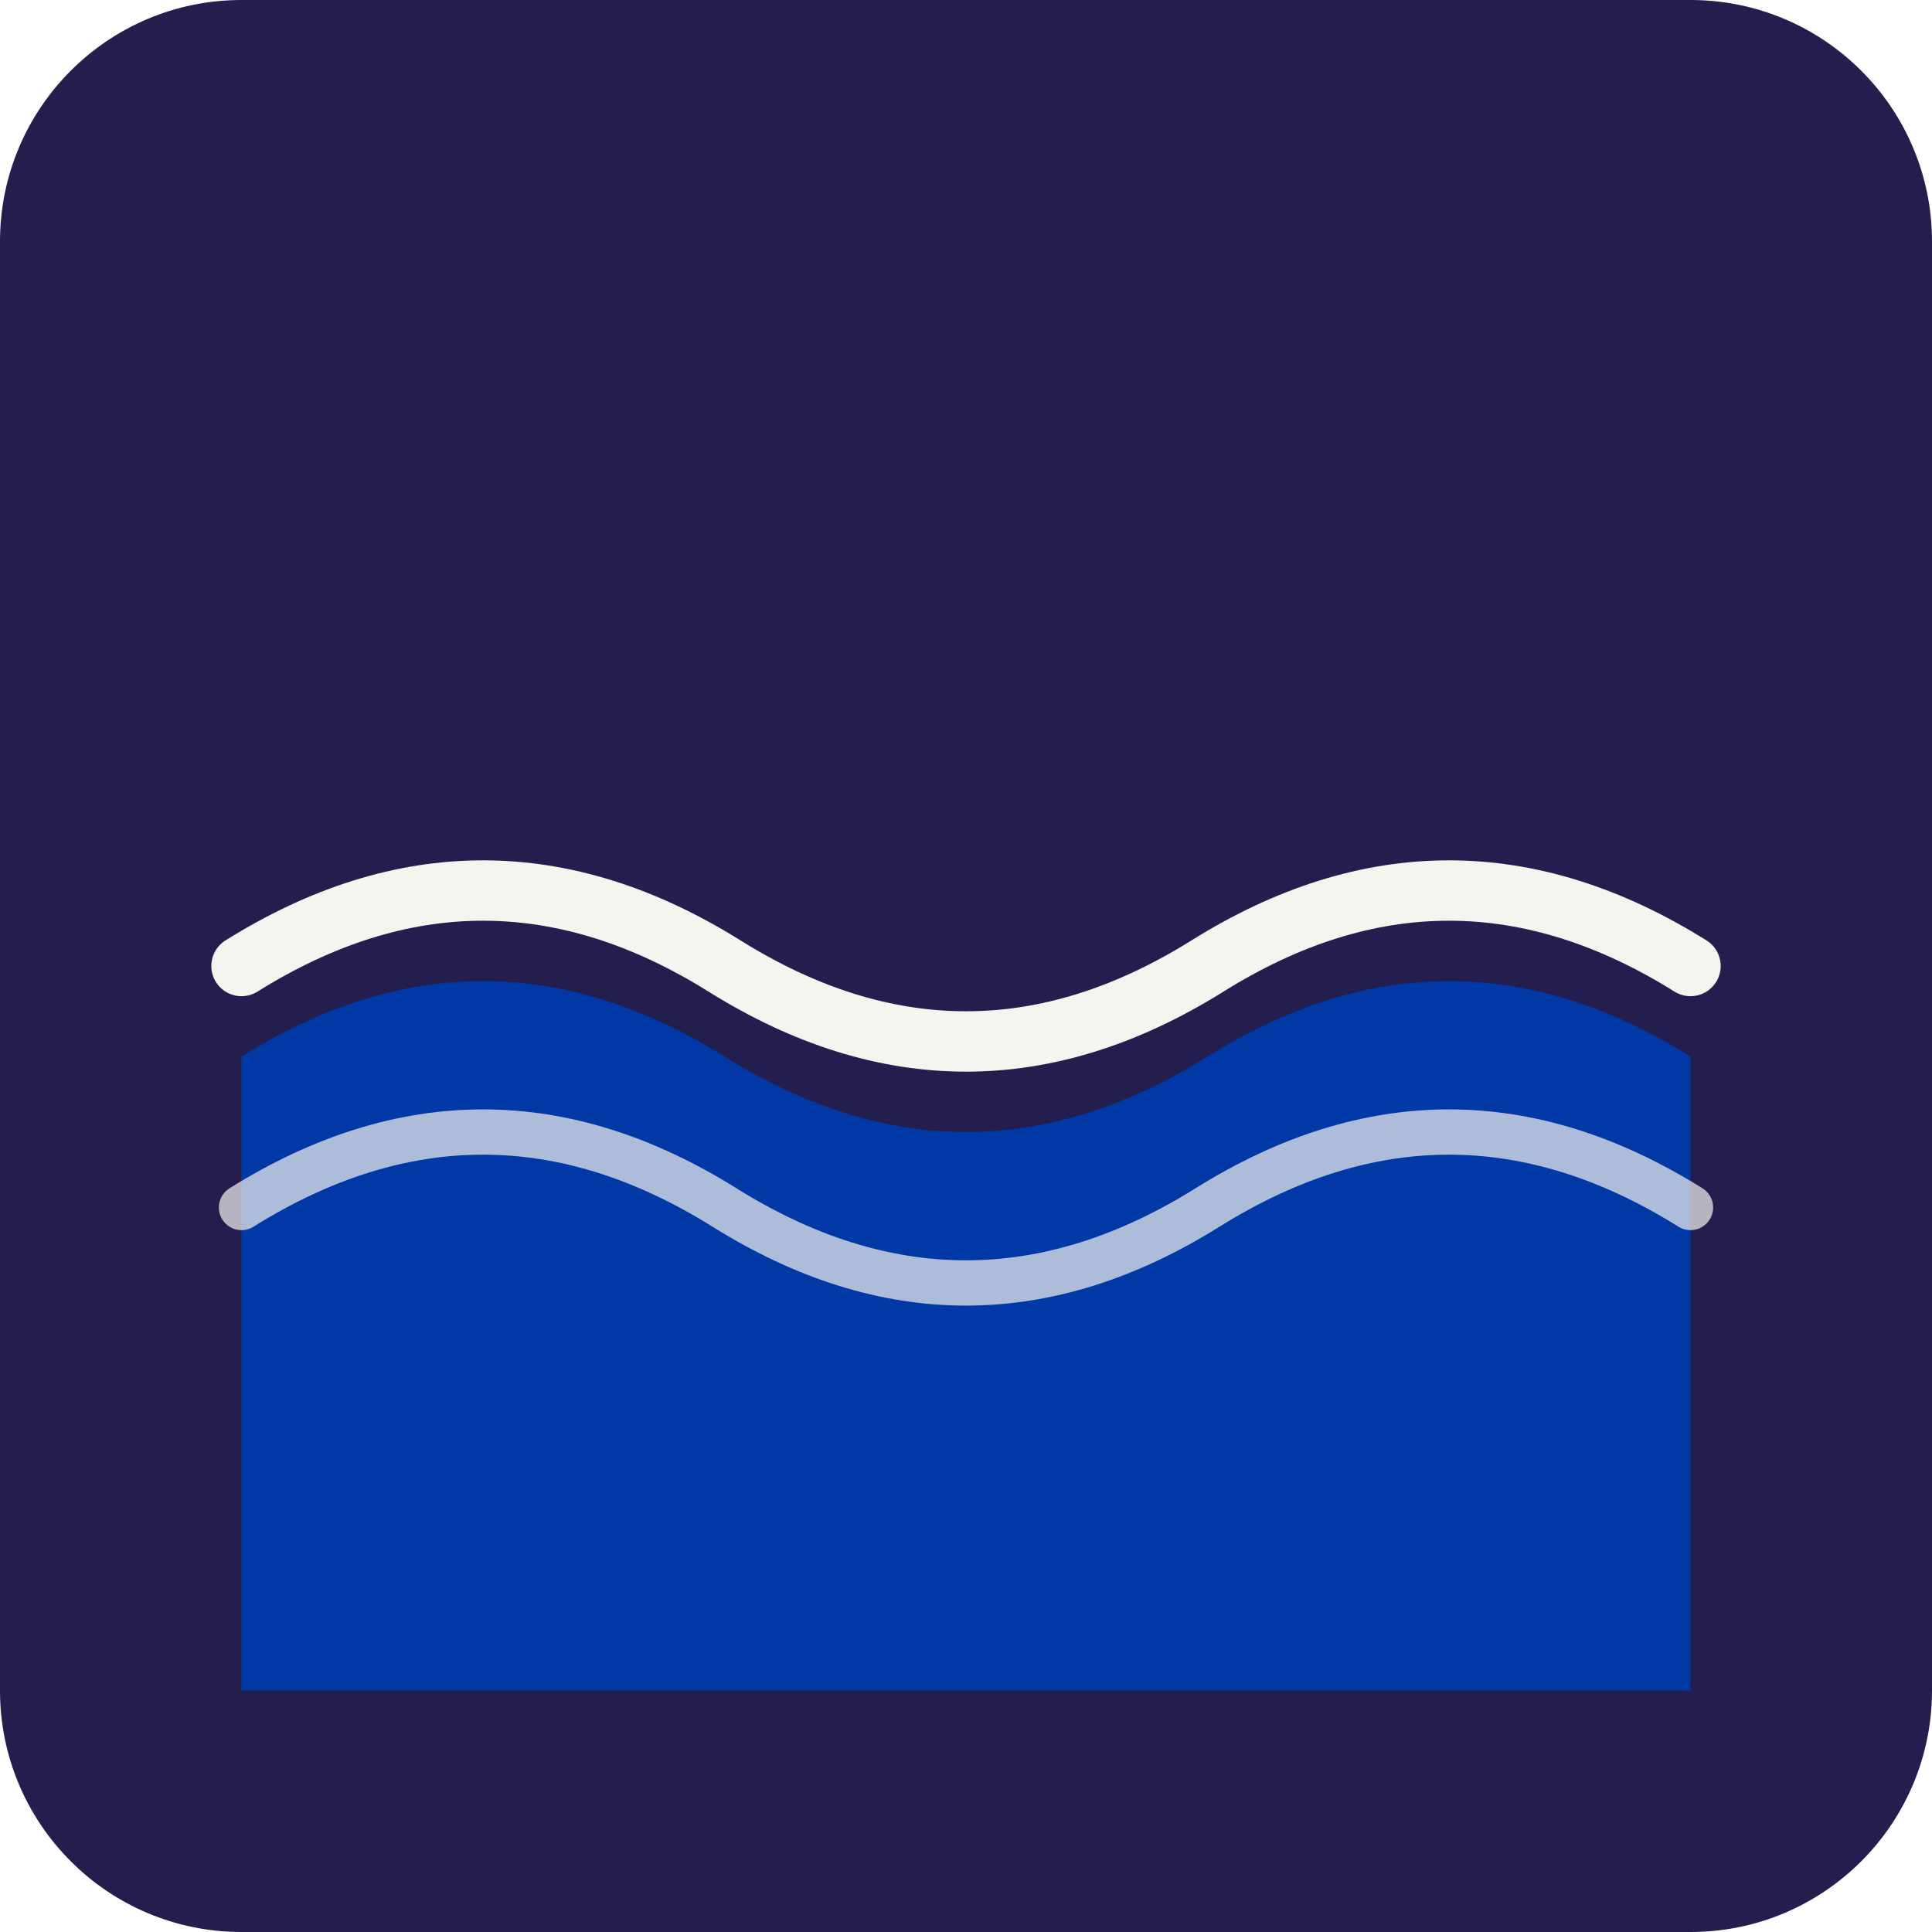
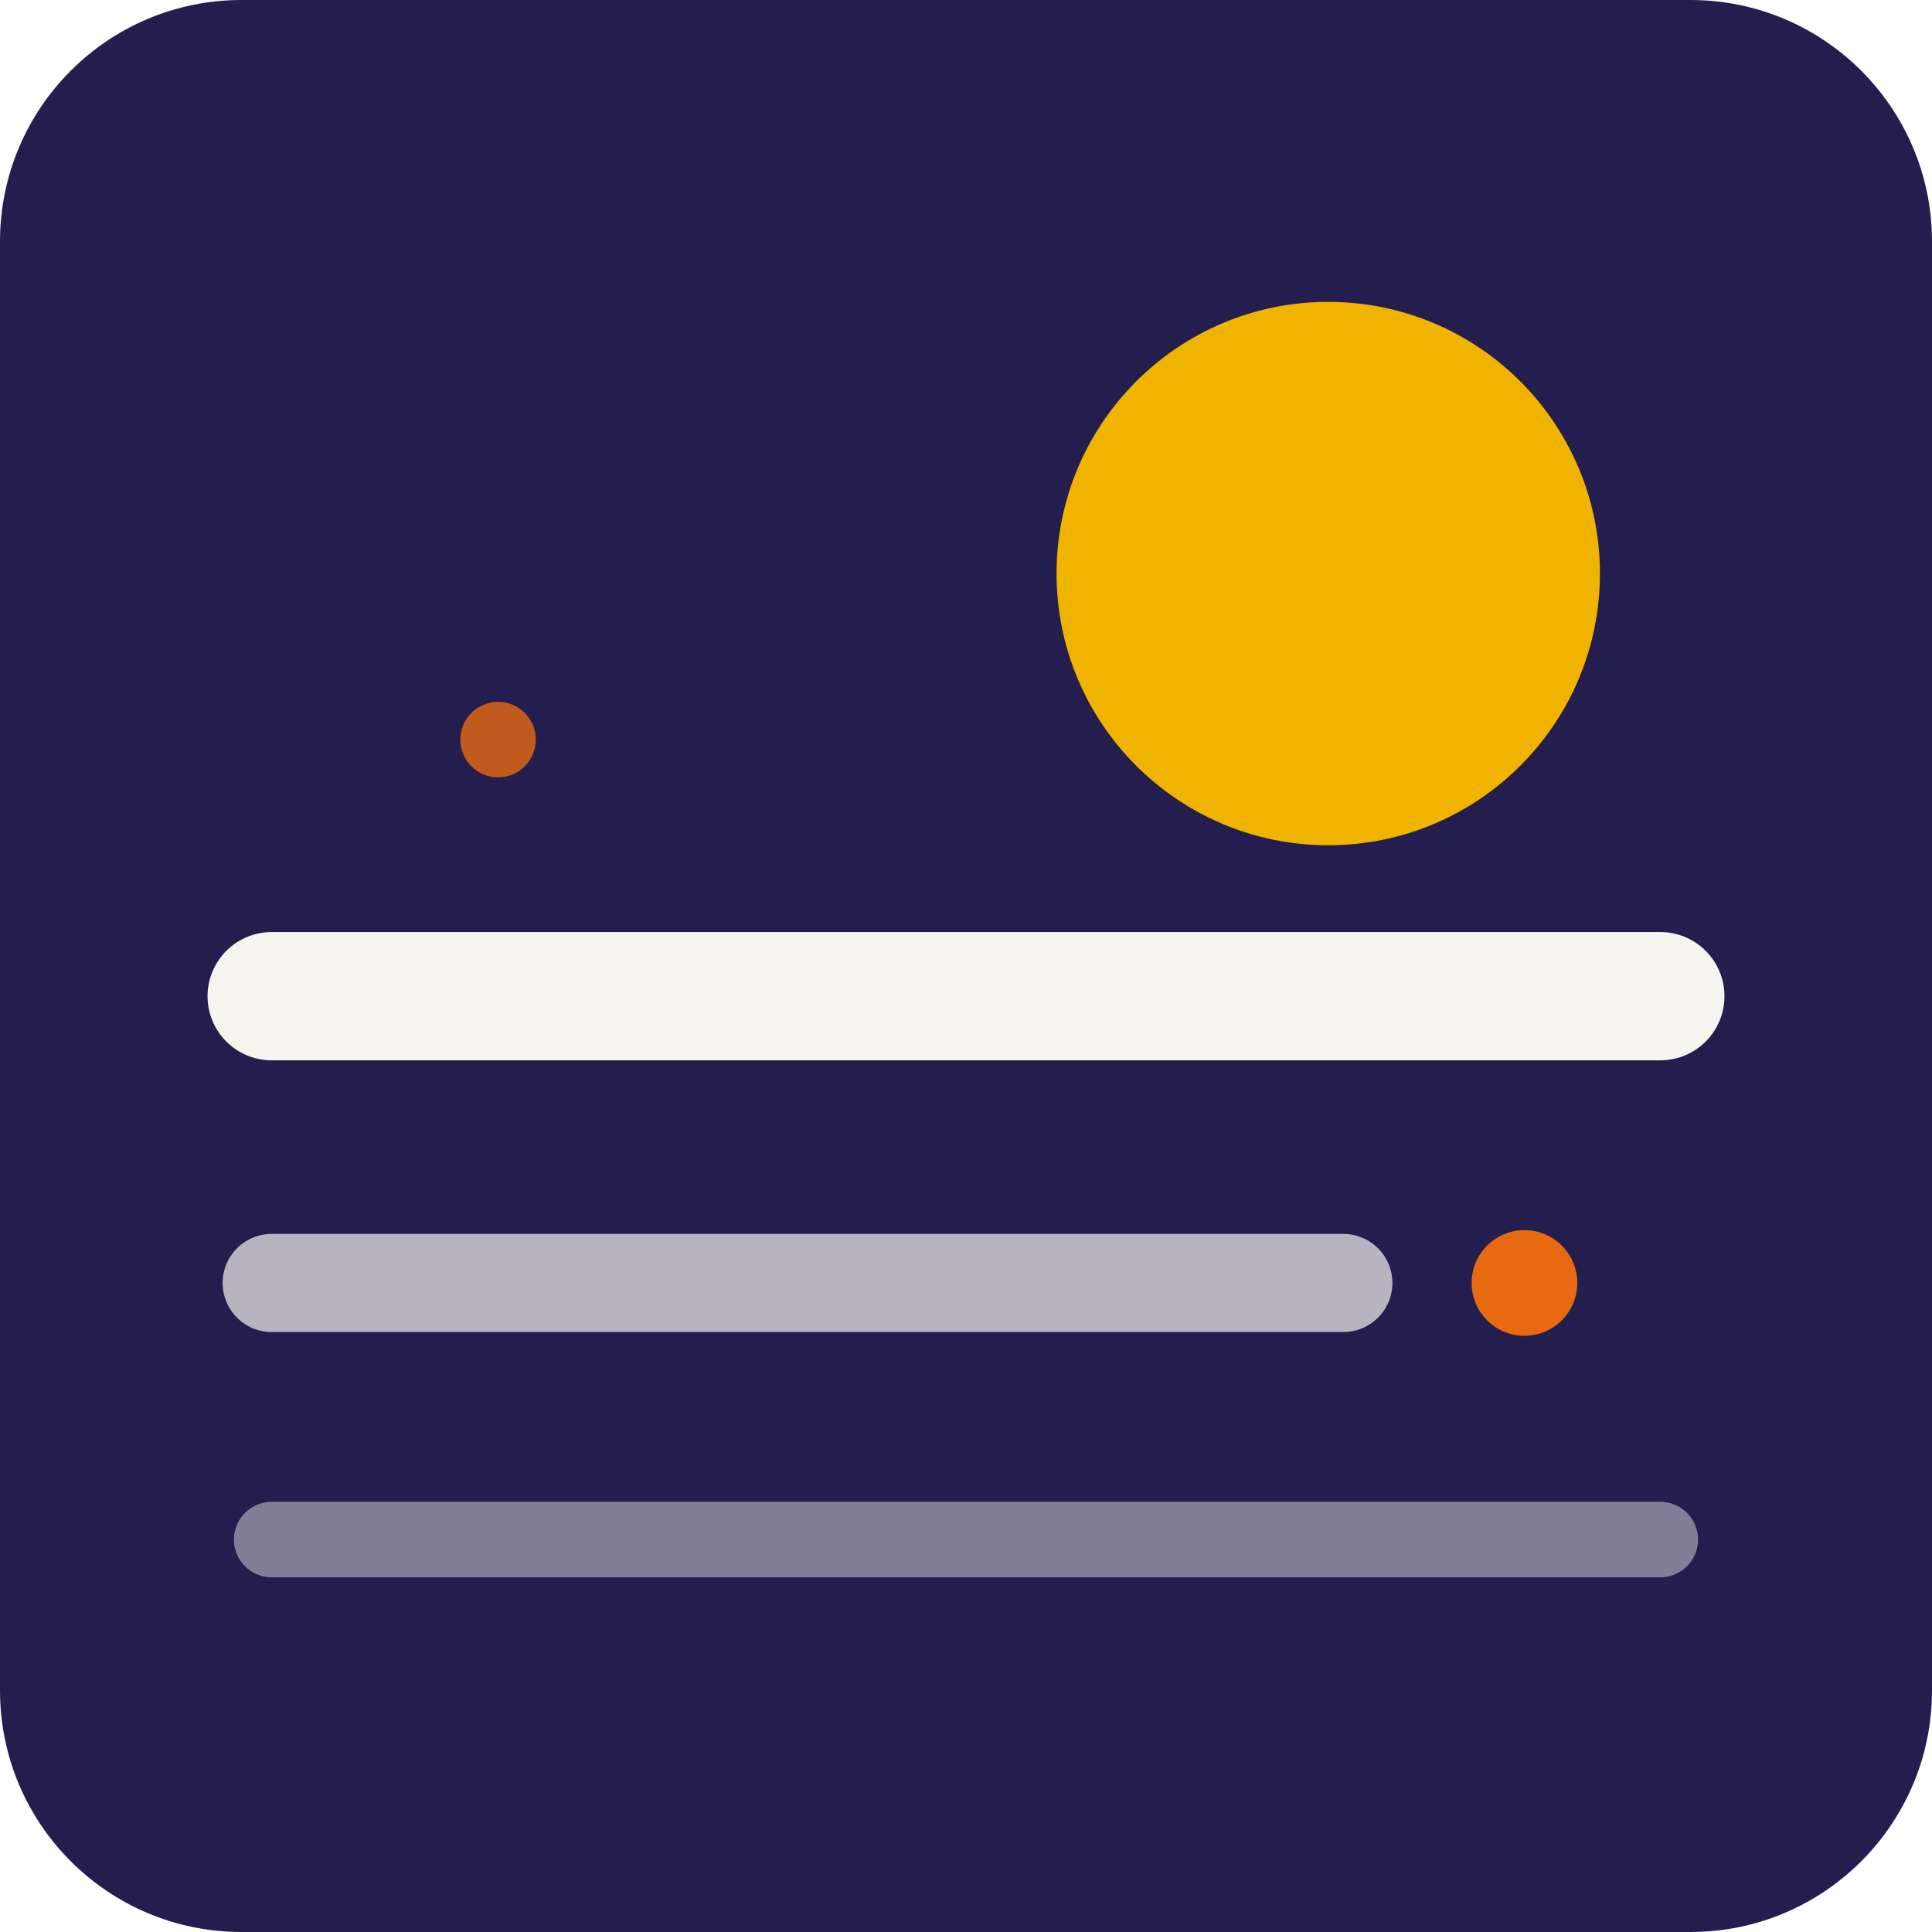
<svg xmlns="http://www.w3.org/2000/svg" viewBox="0 0 512 512">
  <rect width="512" height="512" fill="#241E4E" rx="64" ry="64" />
-   <path d="M 64 280 Q 128 240 192 280 T 320 280 T 448 280 L 448 448 L 64 448 Z" fill="#0039A6" />
-   <path d="M 64 256 Q 128 216 192 256 T 320 256 T 448 256" stroke="#F6F4EF" stroke-width="16" fill="none" stroke-linecap="round" stroke-linejoin="round" />
-   <path d="M 64 320 Q 128 280 192 320 T 320 320 T 448 320" stroke="#F6F4EF" stroke-width="12" fill="none" stroke-linecap="round" stroke-linejoin="round" opacity="0.7" />
+   <circle cx="352" cy="152" r="72" fill="#F0B400" />
+   <path d="M 72 264 H 440" stroke="#F6F4EF" stroke-width="34" stroke-linecap="round" />
+   <path d="M 72 340 H 356" stroke="#F6F4EF" stroke-width="26" stroke-linecap="round" opacity="0.7" />
+   <path d="M 72 408 H 440" stroke="#F6F4EF" stroke-width="20" stroke-linecap="round" opacity="0.45" />
+   <circle cx="404" cy="340" r="14" fill="#E86A10" />
+   <circle cx="132" cy="196" r="10" fill="#E86A10" opacity="0.8" />
</svg>
